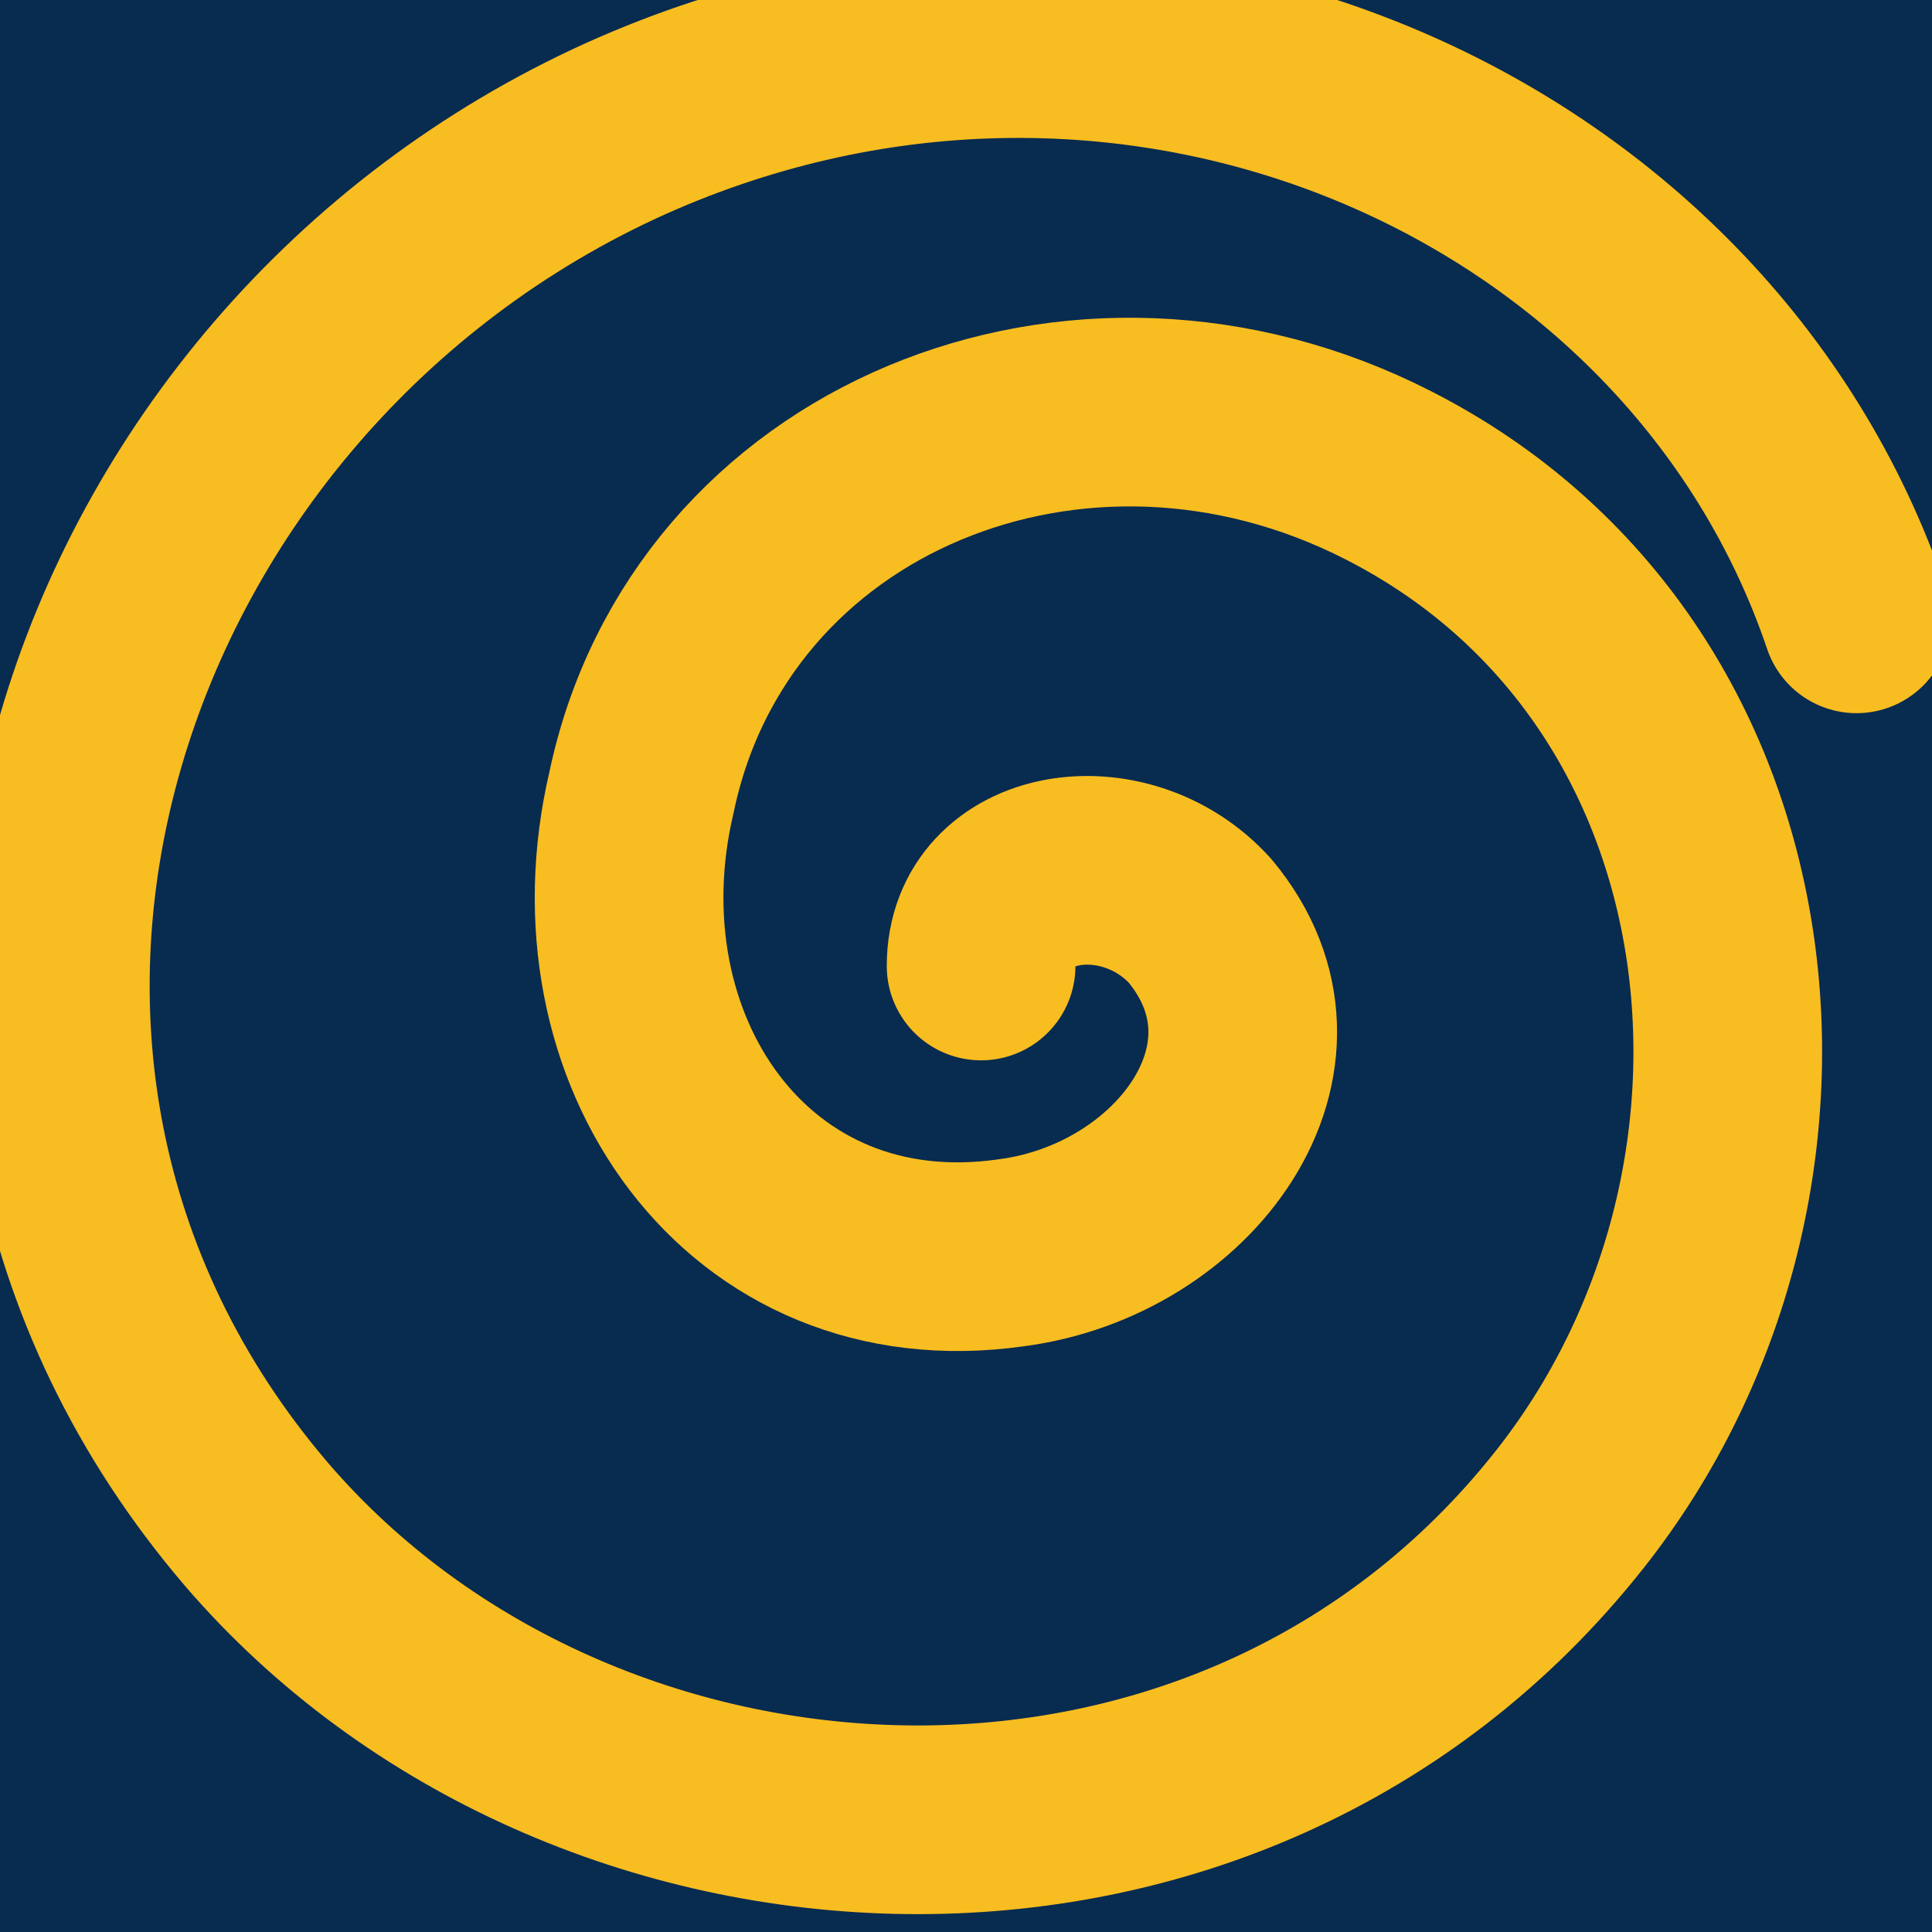
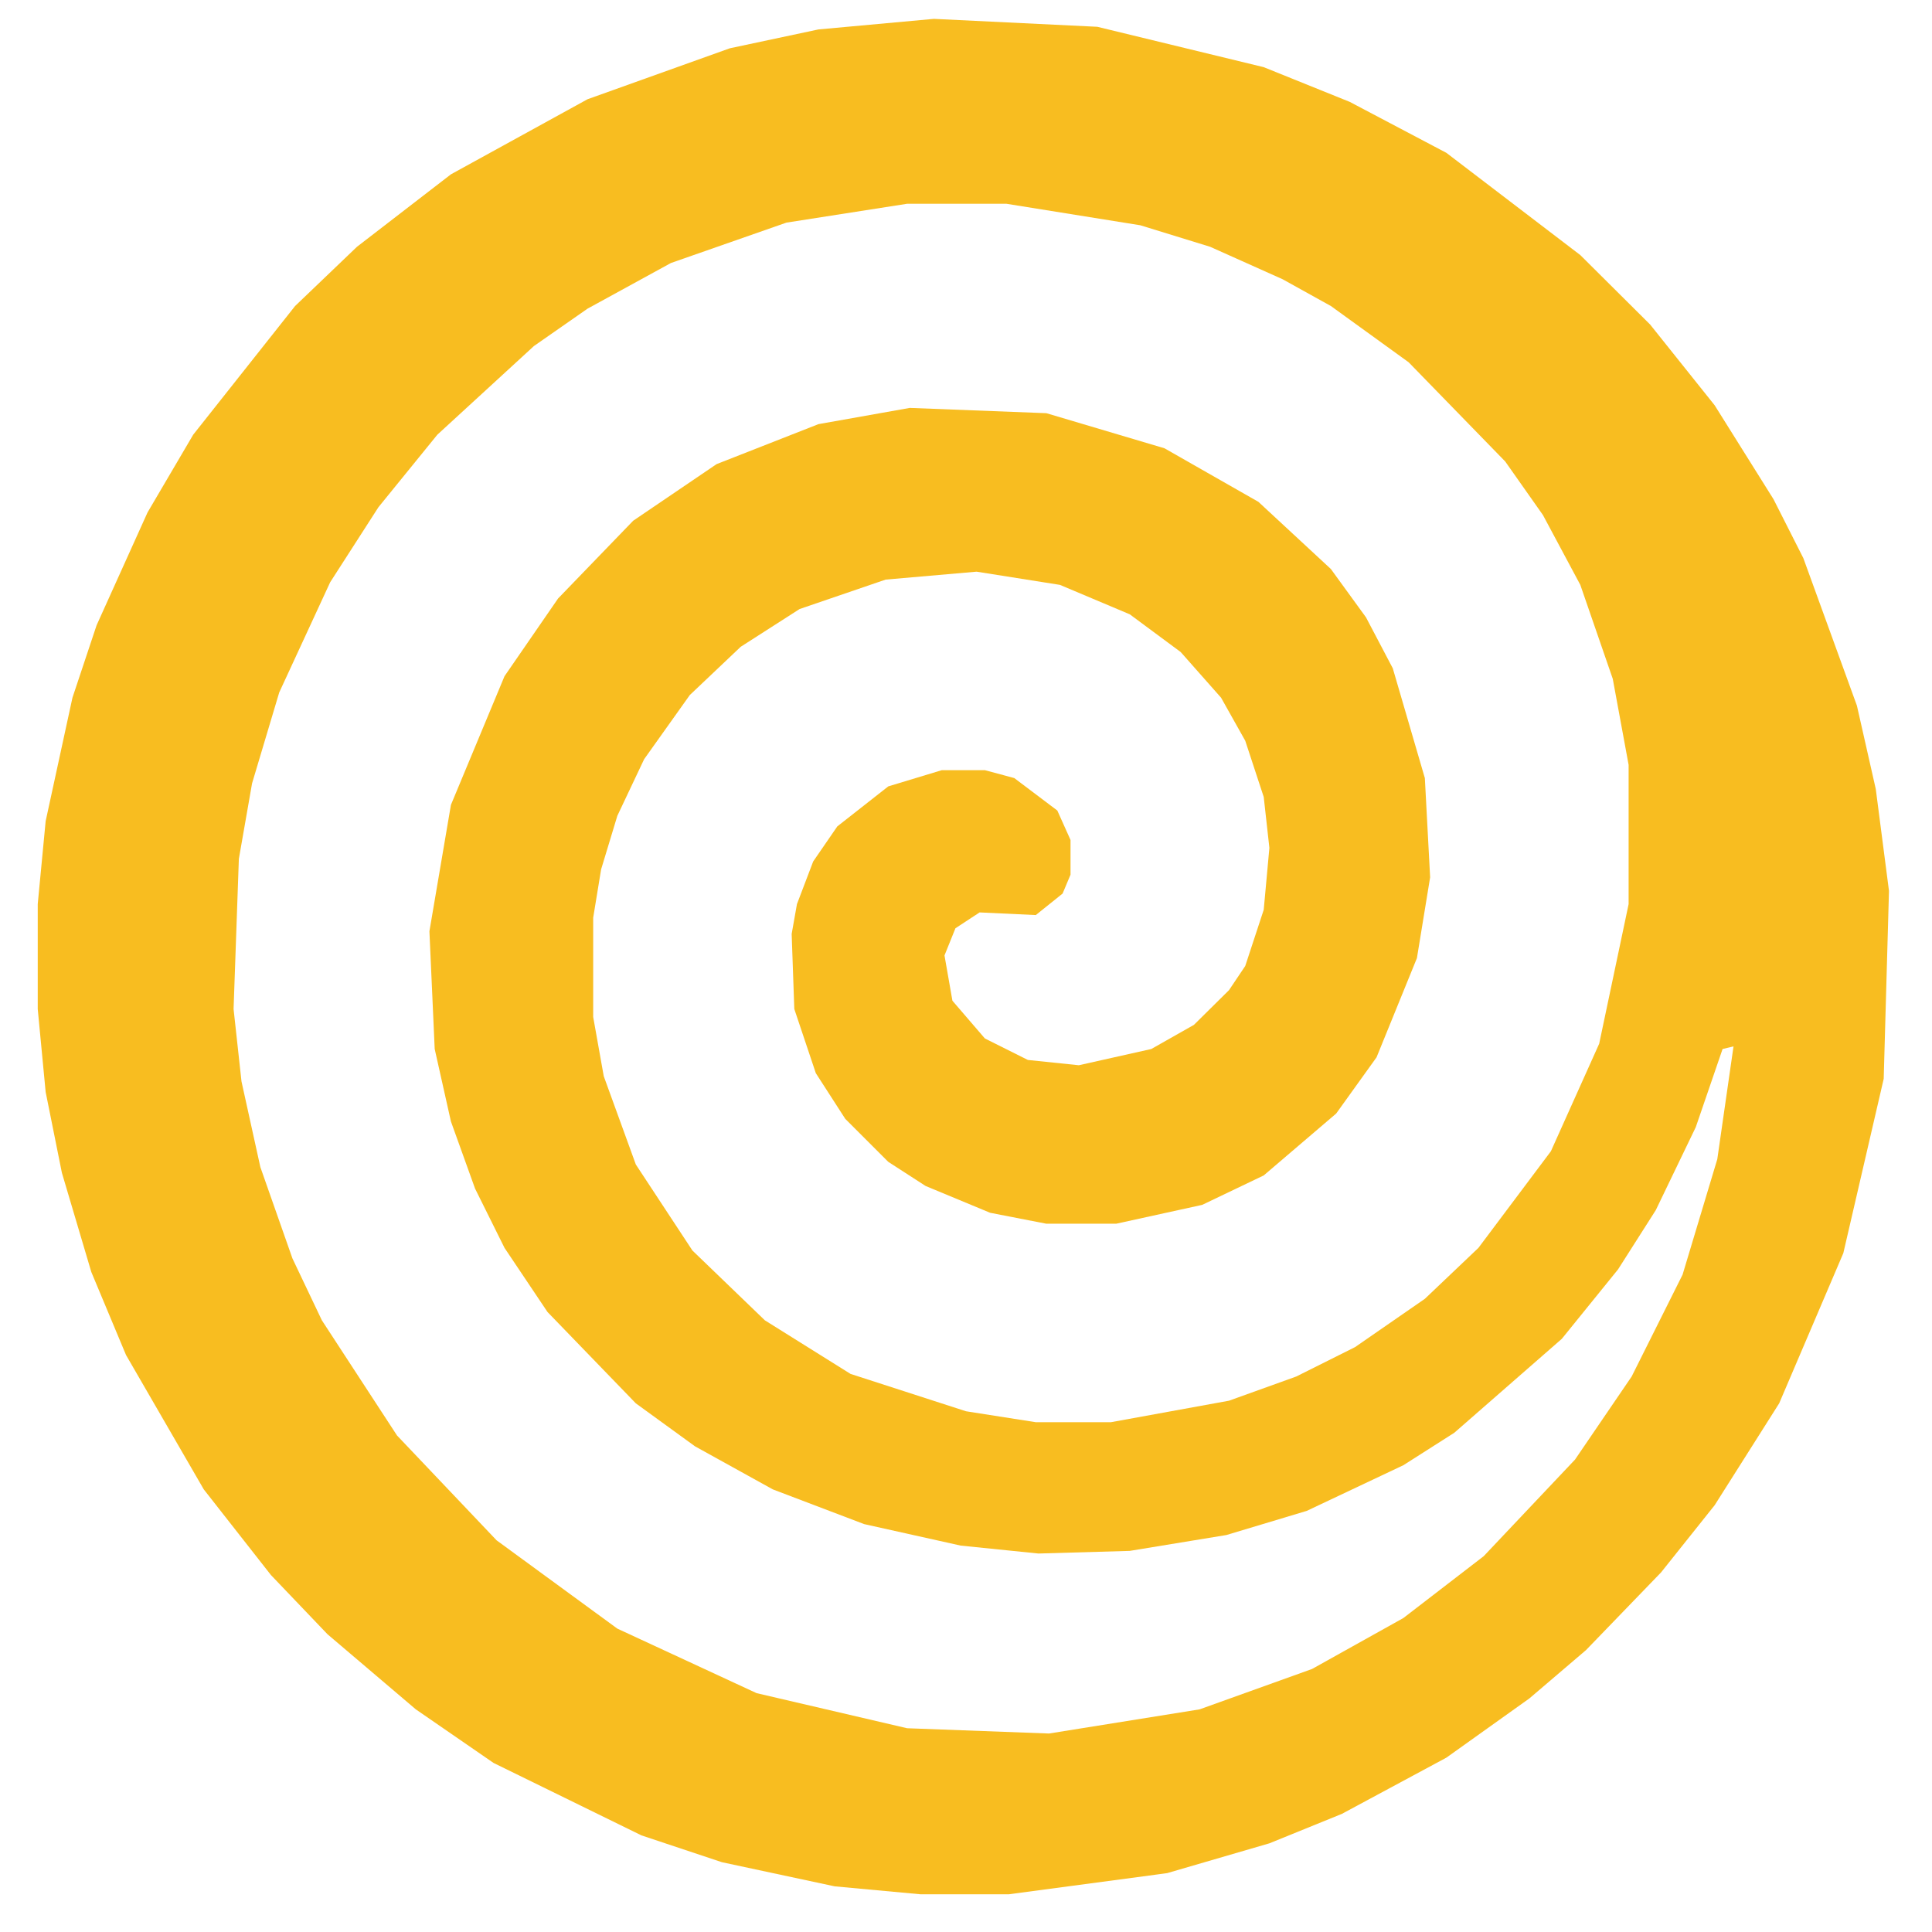
- <svg xmlns="http://www.w3.org/2000/svg" viewBox="0 0 256 256">
-   <rect width="256" height="256" fill="#082b50" />
-   <path d="M130 128 C130 114 149 111 159 122 C174 140 157 163 134 166 C99 171 77 139 85 105 C94 62 143 42 184 63 C235 89 242 157 208 200 C163 257 77 252 34 202 C-19 140 12 49 83 17 C150 -13 225 20 246 82" fill="none" stroke="#f8bd20" stroke-width="25" stroke-linecap="round" stroke-linejoin="round" />
+ <svg xmlns="http://www.w3.org/2000/svg" viewBox="0 0 512 512">
+   <path fill="#f8bd20" fill-rule="evenodd" d="M247.5 5 L216.9 7.8 L193.4 12.8 L155.7 26.3 L119.5 46.2 L94.6 65.4 L78.2 81.1 L51.2 115.2 L39.1 135.8 L25.6 165.7 L19.2 184.9 L12.1 217.6 L10 239.6 L10 267.4 L12.1 289.4 L16.4 310.8 L24.2 337.1 L33.4 359.1 L54 394.7 L71.8 417.4 L86.8 433.1 L110.2 453 L130.8 467.2 L170 486.4 L191.3 493.5 L221.2 499.9 L243.9 502 L267.4 502 L309.3 496.4 L336.4 488.5 L355.6 480.7 L383.3 465.8 L405.3 450.1 L420.3 437.3 L440.2 416.7 L454.4 398.9 L471.5 371.9 L488.5 332.1 L499.2 285.9 L500.6 236.1 L497.1 209.1 L492.1 187 L477.9 147.9 L470 132.3 L454.4 107.4 L437.3 86 L418.8 67.6 L383.3 40.5 L357.7 27 L334.9 17.8 L290.8 7.1Z M208.4 59 L240.4 54 L266.7 54 L302.2 59.7 L320.7 65.4 L339.9 74 L352.7 81.1 L373.3 96 L398.9 122.3 L408.9 136.5 L418.8 155 L427.4 179.9 L431.6 202.7 L431.6 239.6 L423.8 276.6 L411 305.1 L391.8 330.7 L377.6 344.2 L359.1 357 L343.5 364.8 L325.7 371.2 L294.4 376.9 L274.5 376.9 L256 374 L225.4 364.1 L202.7 349.9 L183.5 331.4 L168.5 308.6 L160 285.2 L157.2 269.5 L157.2 243.2 L159.3 230.4 L163.6 216.2 L170.7 201.2 L182.8 184.2 L196.3 171.4 L211.9 161.4 L234.7 153.6 L258.8 151.5 L280.9 155 L299.4 162.8 L312.9 172.8 L323.6 184.9 L330 196.3 L334.9 211.2 L336.4 224.7 L334.9 241.1 L330 256 L325.7 262.4 L316.4 271.6 L305.1 278 L285.9 282.3 L272.4 280.9 L261 275.2 L252.4 265.2 L250.3 253.2 L253.2 246 L259.6 241.8 L274.5 242.5 L281.6 236.8 L283.7 231.8 L283.7 222.6 L280.2 214.8 L268.8 206.2 L261 204.1 L249.6 204.1 L235.4 208.4 L221.9 219 L215.5 228.3 L211.2 239.6 L209.8 247.5 L210.5 267.4 L216.2 284.4 L224 296.5 L235.4 307.9 L245.3 314.3 L262.4 321.4 L277.3 324.3 L295.8 324.3 L318.6 319.3 L334.9 311.5 L354.1 295.1 L364.8 280.2 L375.5 253.9 L379 232.5 L377.6 206.2 L369.1 177.1 L362 163.6 L352.7 150.8 L333.5 133 L308.6 118.8 L277.3 109.5 L241.1 108.1 L216.9 112.4 L189.9 123 L167.8 138 L147.9 158.6 L133.7 179.2 L119.5 213.3 L113.8 246.8 L115.2 278 L119.5 297.2 L125.9 315 L133.7 330.7 L145.1 347.7 L168.5 371.9 L184.2 383.3 L204.8 394.7 L229 403.9 L254.6 409.6 L275.2 411.7 L299.4 411 L325 406.8 L346.3 400.4 L371.9 388.3 L385.4 379.7 L413.9 354.8 L428.8 336.4 L438.8 320.7 L449.4 298.7 L456.5 278 L459.4 277.3 L455.1 307.2 L445.9 337.8 L432.4 364.8 L417.4 386.8 L393.2 412.4 L371.9 428.8 L347.7 442.3 L317.9 453 L278 459.4 L240.4 458 L200.5 448.7 L163.6 431.6 L131.6 408.2 L105.2 380.4 L85.3 349.9 L77.5 333.5 L69 309.3 L64 286.6 L61.9 267.4 L63.3 227.6 L66.8 207.6 L74 183.5 L87.5 154.3 L100.3 134.4 L115.9 115.2 L141.5 91.7 L155.7 81.8 L177.8 69.7Z" />
</svg>
